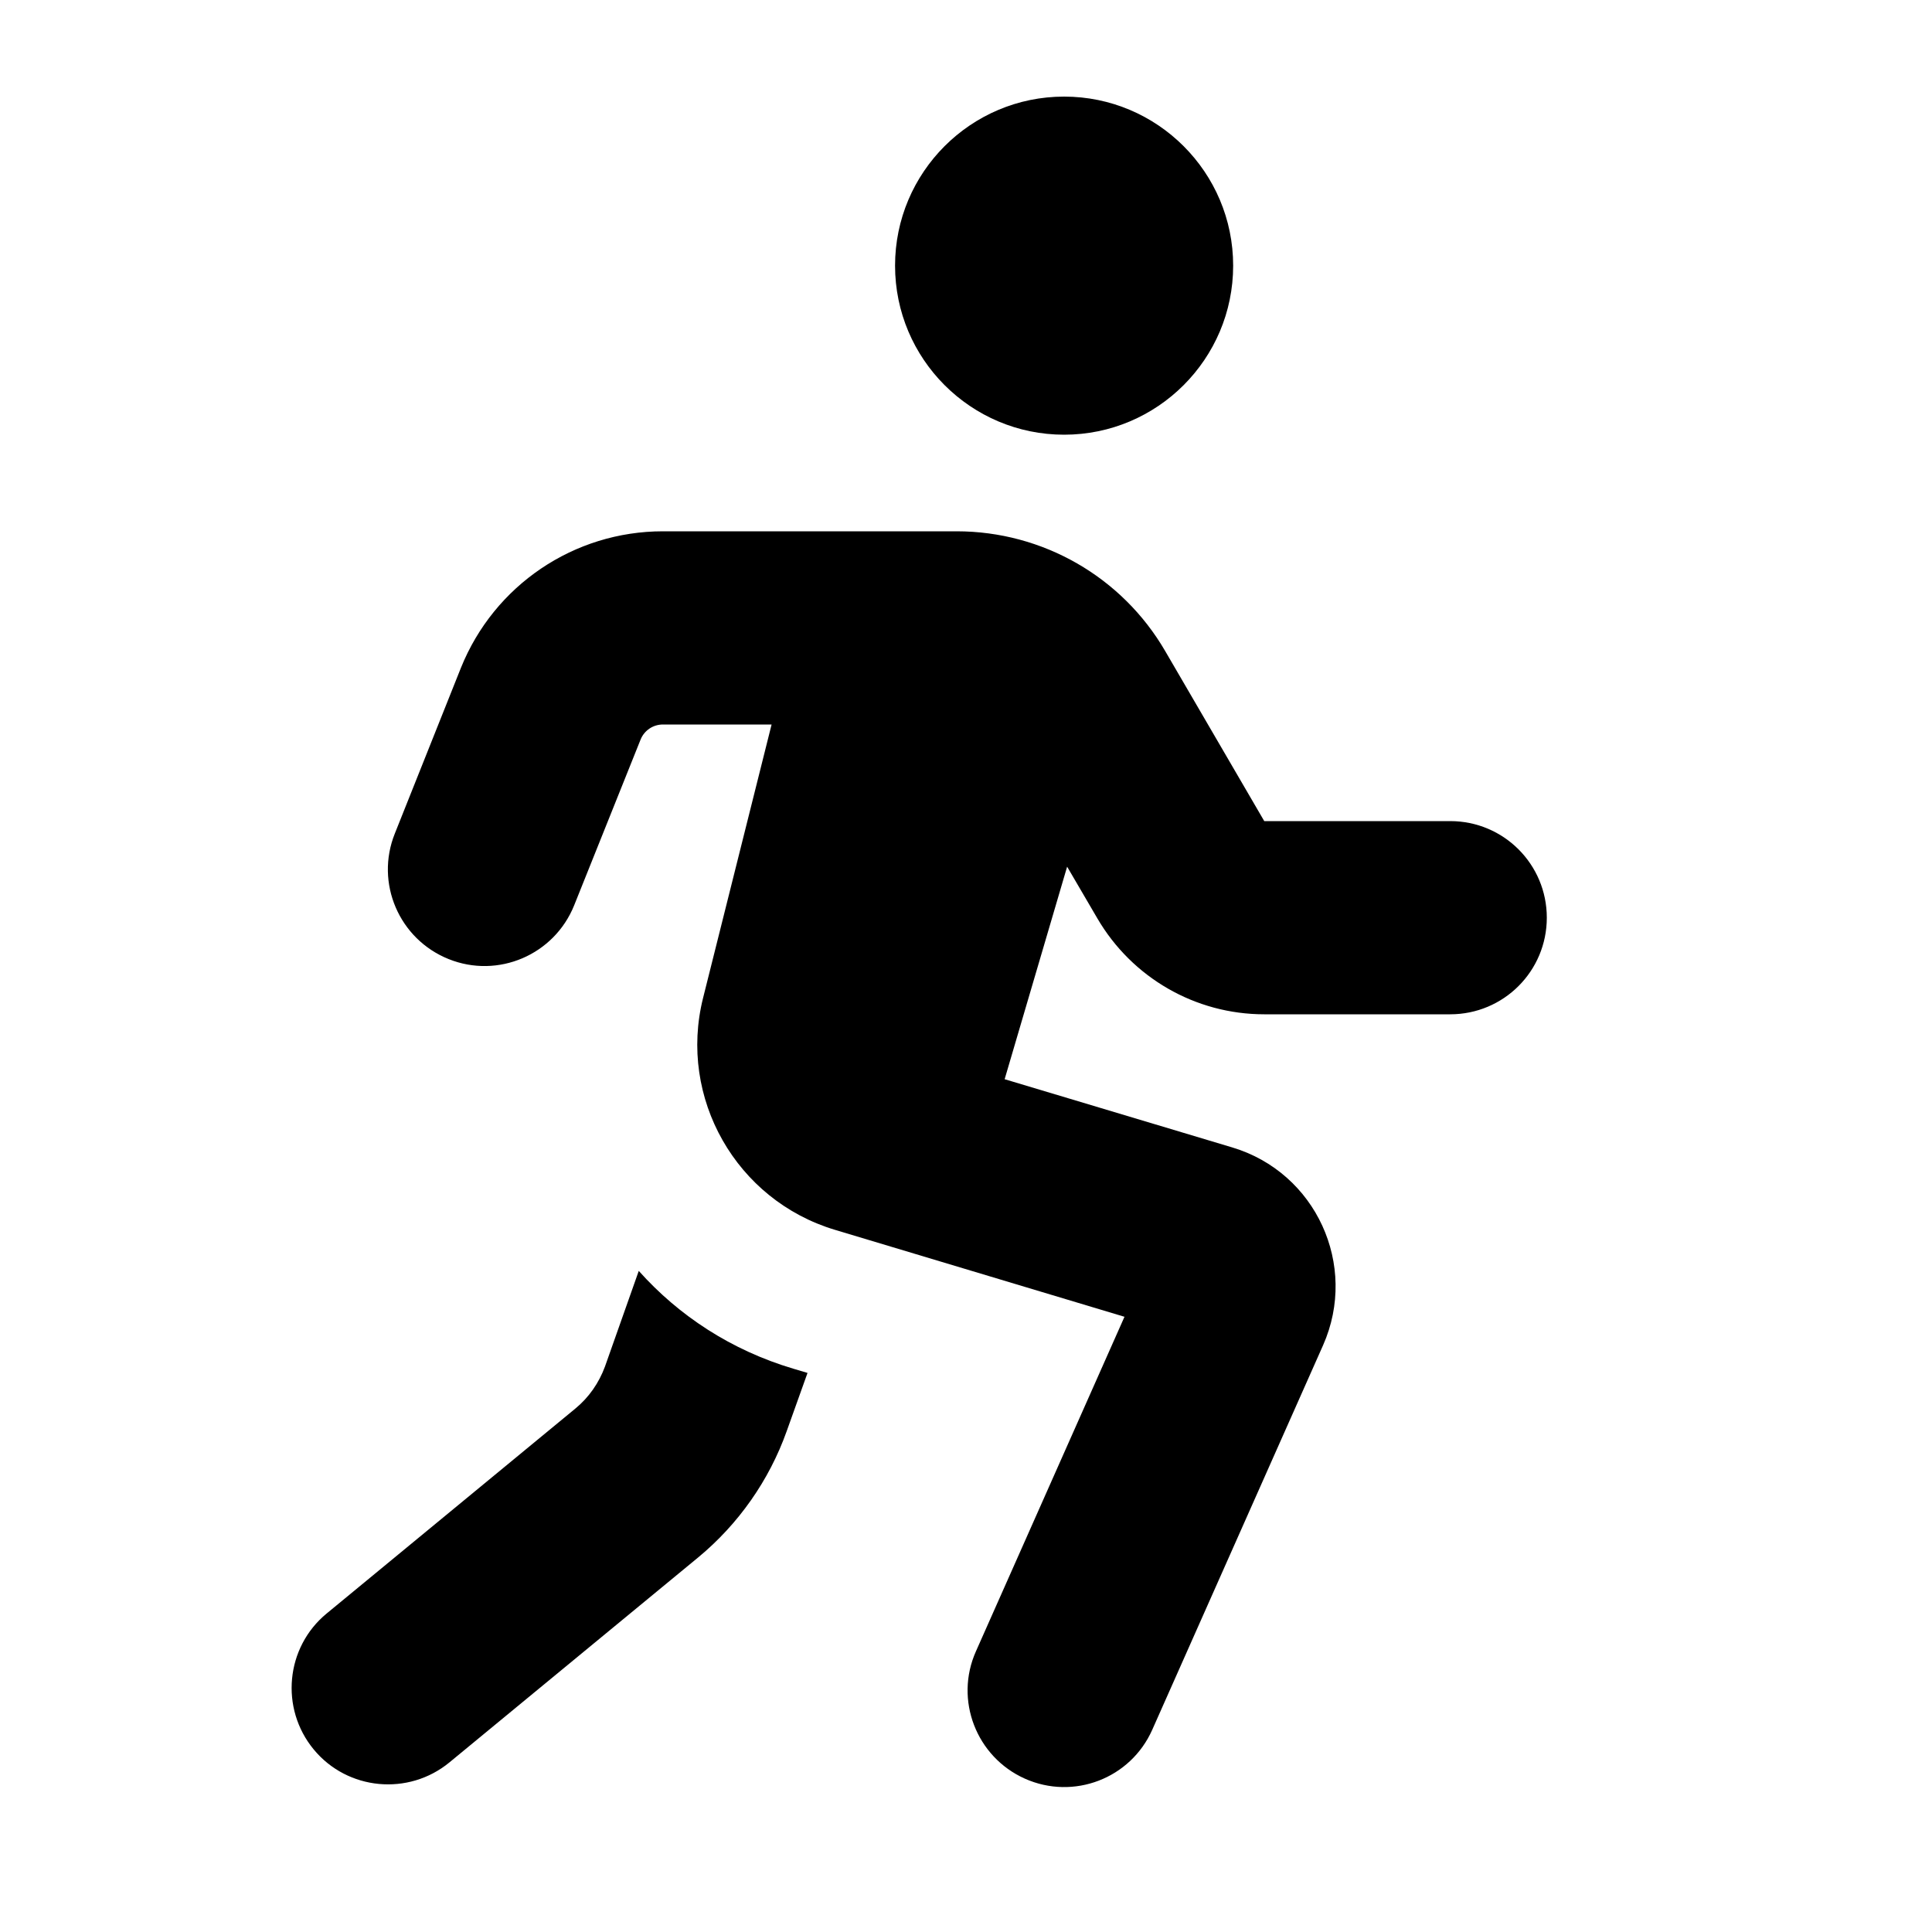
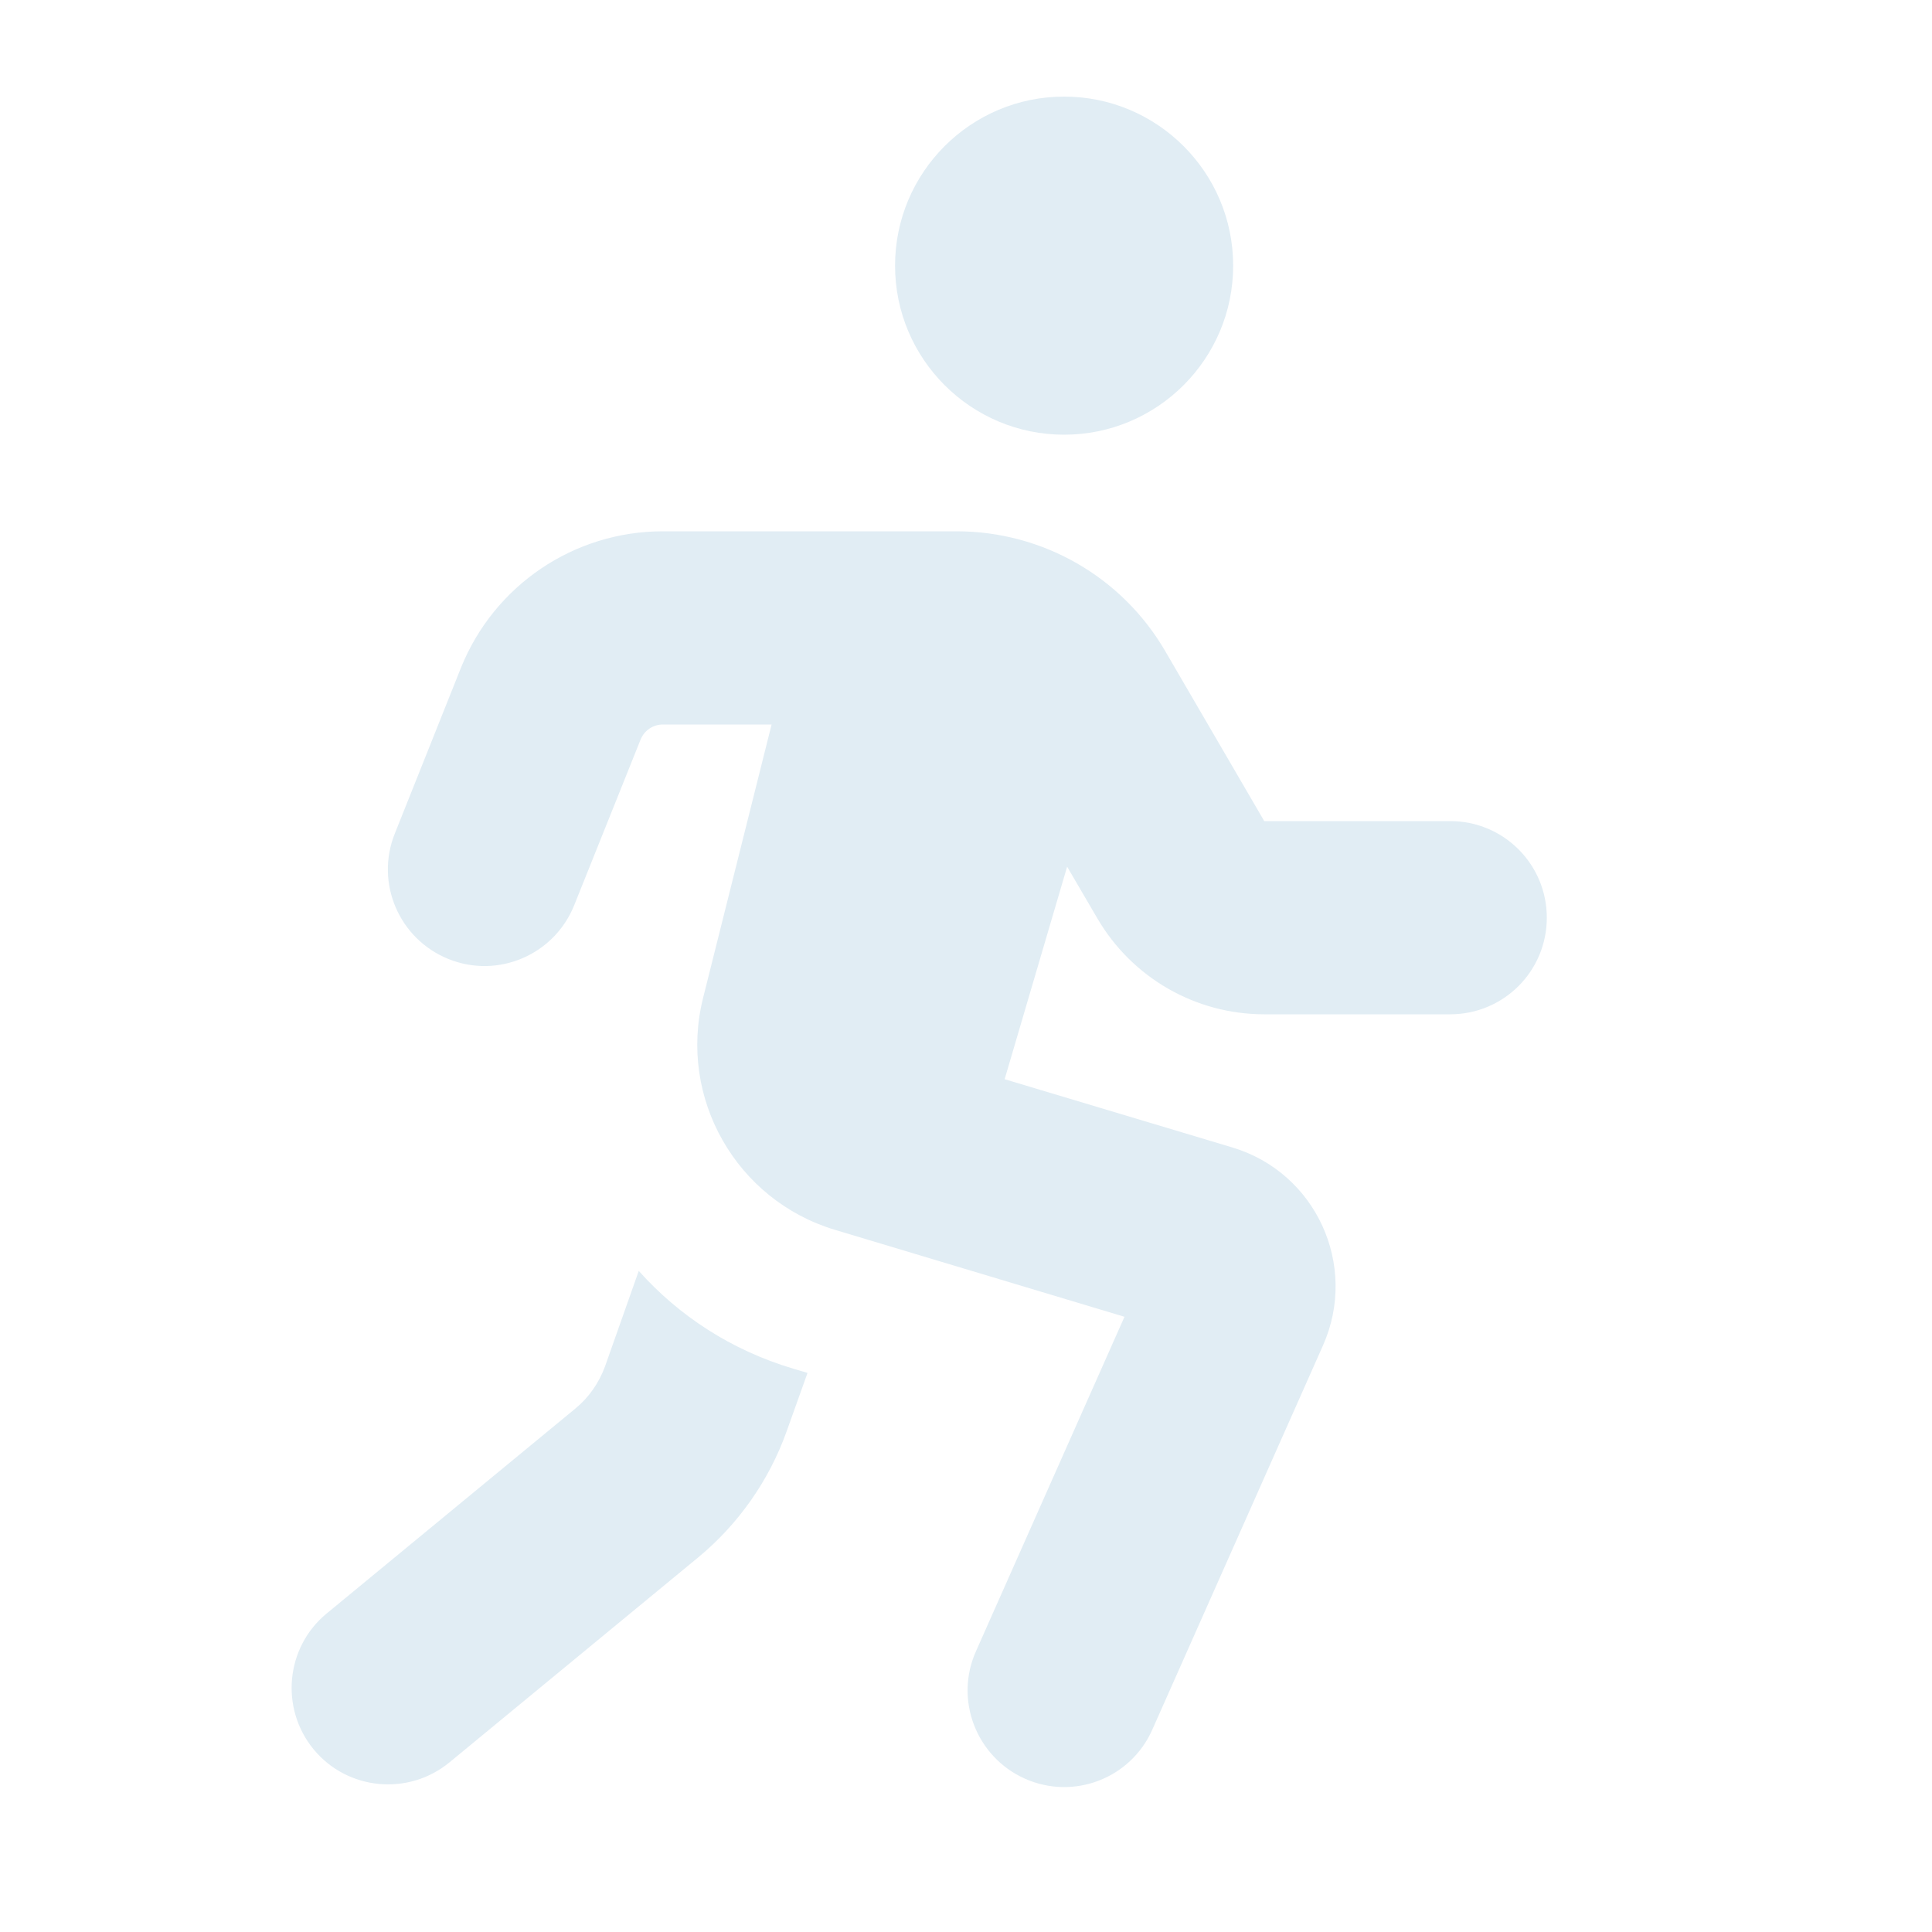
- <svg xmlns="http://www.w3.org/2000/svg" viewBox="0 0 640 640">
-   <path d="M352.5 32C383.4 32 408.5 57.1 408.5 88C408.5 118.9 383.4 144 352.5 144C321.6 144 296.5 118.9 296.5 88C296.5 57.1 321.6 32 352.5 32zM219.6 240C216.3 240 213.4 242 212.2 245L190.2 299.9C183.6 316.3 165 324.3 148.6 317.7C132.2 311.1 124.2 292.5 130.8 276.1L152.7 221.2C163.7 193.9 190.1 176 219.6 176L316.9 176C345.4 176 371.7 191.1 386 215.7L418.8 272L480.4 272C498.1 272 512.4 286.3 512.4 304C512.4 321.7 498.1 336 480.4 336L418.8 336C396 336 375 323.9 363.5 304.2L353.5 287.1L332.8 357.5L408.2 380.1C435.9 388.4 450 419.1 438.3 445.6L381.7 573C374.5 589.2 355.6 596.4 339.5 589.2C323.4 582 316.1 563.1 323.3 547L372.5 436.2L276.6 407.4C243.9 397.6 224.6 363.7 232.9 330.6L255.6 240L219.7 240zM211.6 421C224.9 435.9 242.3 447.3 262.8 453.4L267.5 454.8L260.6 474.1C254.8 490.4 244.6 504.9 231.3 515.9L148.9 583.8C135.3 595 115.1 593.1 103.9 579.5C92.7 565.9 94.6 545.7 108.2 534.5L190.6 466.6C195.1 462.9 198.4 458.1 200.4 452.7L211.6 421z" />
+ <svg xmlns="http://www.w3.org/2000/svg" width="22" height="22" viewBox="0 0 640 640">
+   <path fill="#e1edf4" d="M352.5 32C383.4 32 408.5 57.1 408.5 88C408.5 118.9 383.4 144 352.5 144C321.6 144 296.5 118.9 296.5 88C296.5 57.1 321.6 32 352.5 32zM219.6 240C216.3 240 213.4 242 212.2 245L190.2 299.9C183.6 316.3 165 324.3 148.6 317.7C132.2 311.1 124.2 292.5 130.8 276.1L152.7 221.2C163.7 193.9 190.1 176 219.6 176L316.9 176C345.4 176 371.7 191.1 386 215.7L418.8 272L480.4 272C498.1 272 512.4 286.3 512.4 304C512.4 321.7 498.1 336 480.4 336L418.8 336C396 336 375 323.9 363.5 304.2L353.5 287.1L332.8 357.5L408.2 380.1C435.9 388.4 450 419.1 438.3 445.6L381.7 573C374.5 589.2 355.6 596.4 339.5 589.2C323.4 582 316.1 563.1 323.3 547L372.5 436.2L276.6 407.4C243.9 397.6 224.6 363.7 232.9 330.6L255.6 240L219.7 240zM211.6 421C224.9 435.9 242.3 447.3 262.8 453.4L267.5 454.8L260.6 474.1C254.8 490.4 244.6 504.9 231.3 515.9L148.9 583.8C135.3 595 115.1 593.1 103.9 579.5C92.7 565.9 94.6 545.7 108.2 534.5L190.6 466.6C195.1 462.9 198.4 458.1 200.4 452.7L211.6 421z" />
</svg>
